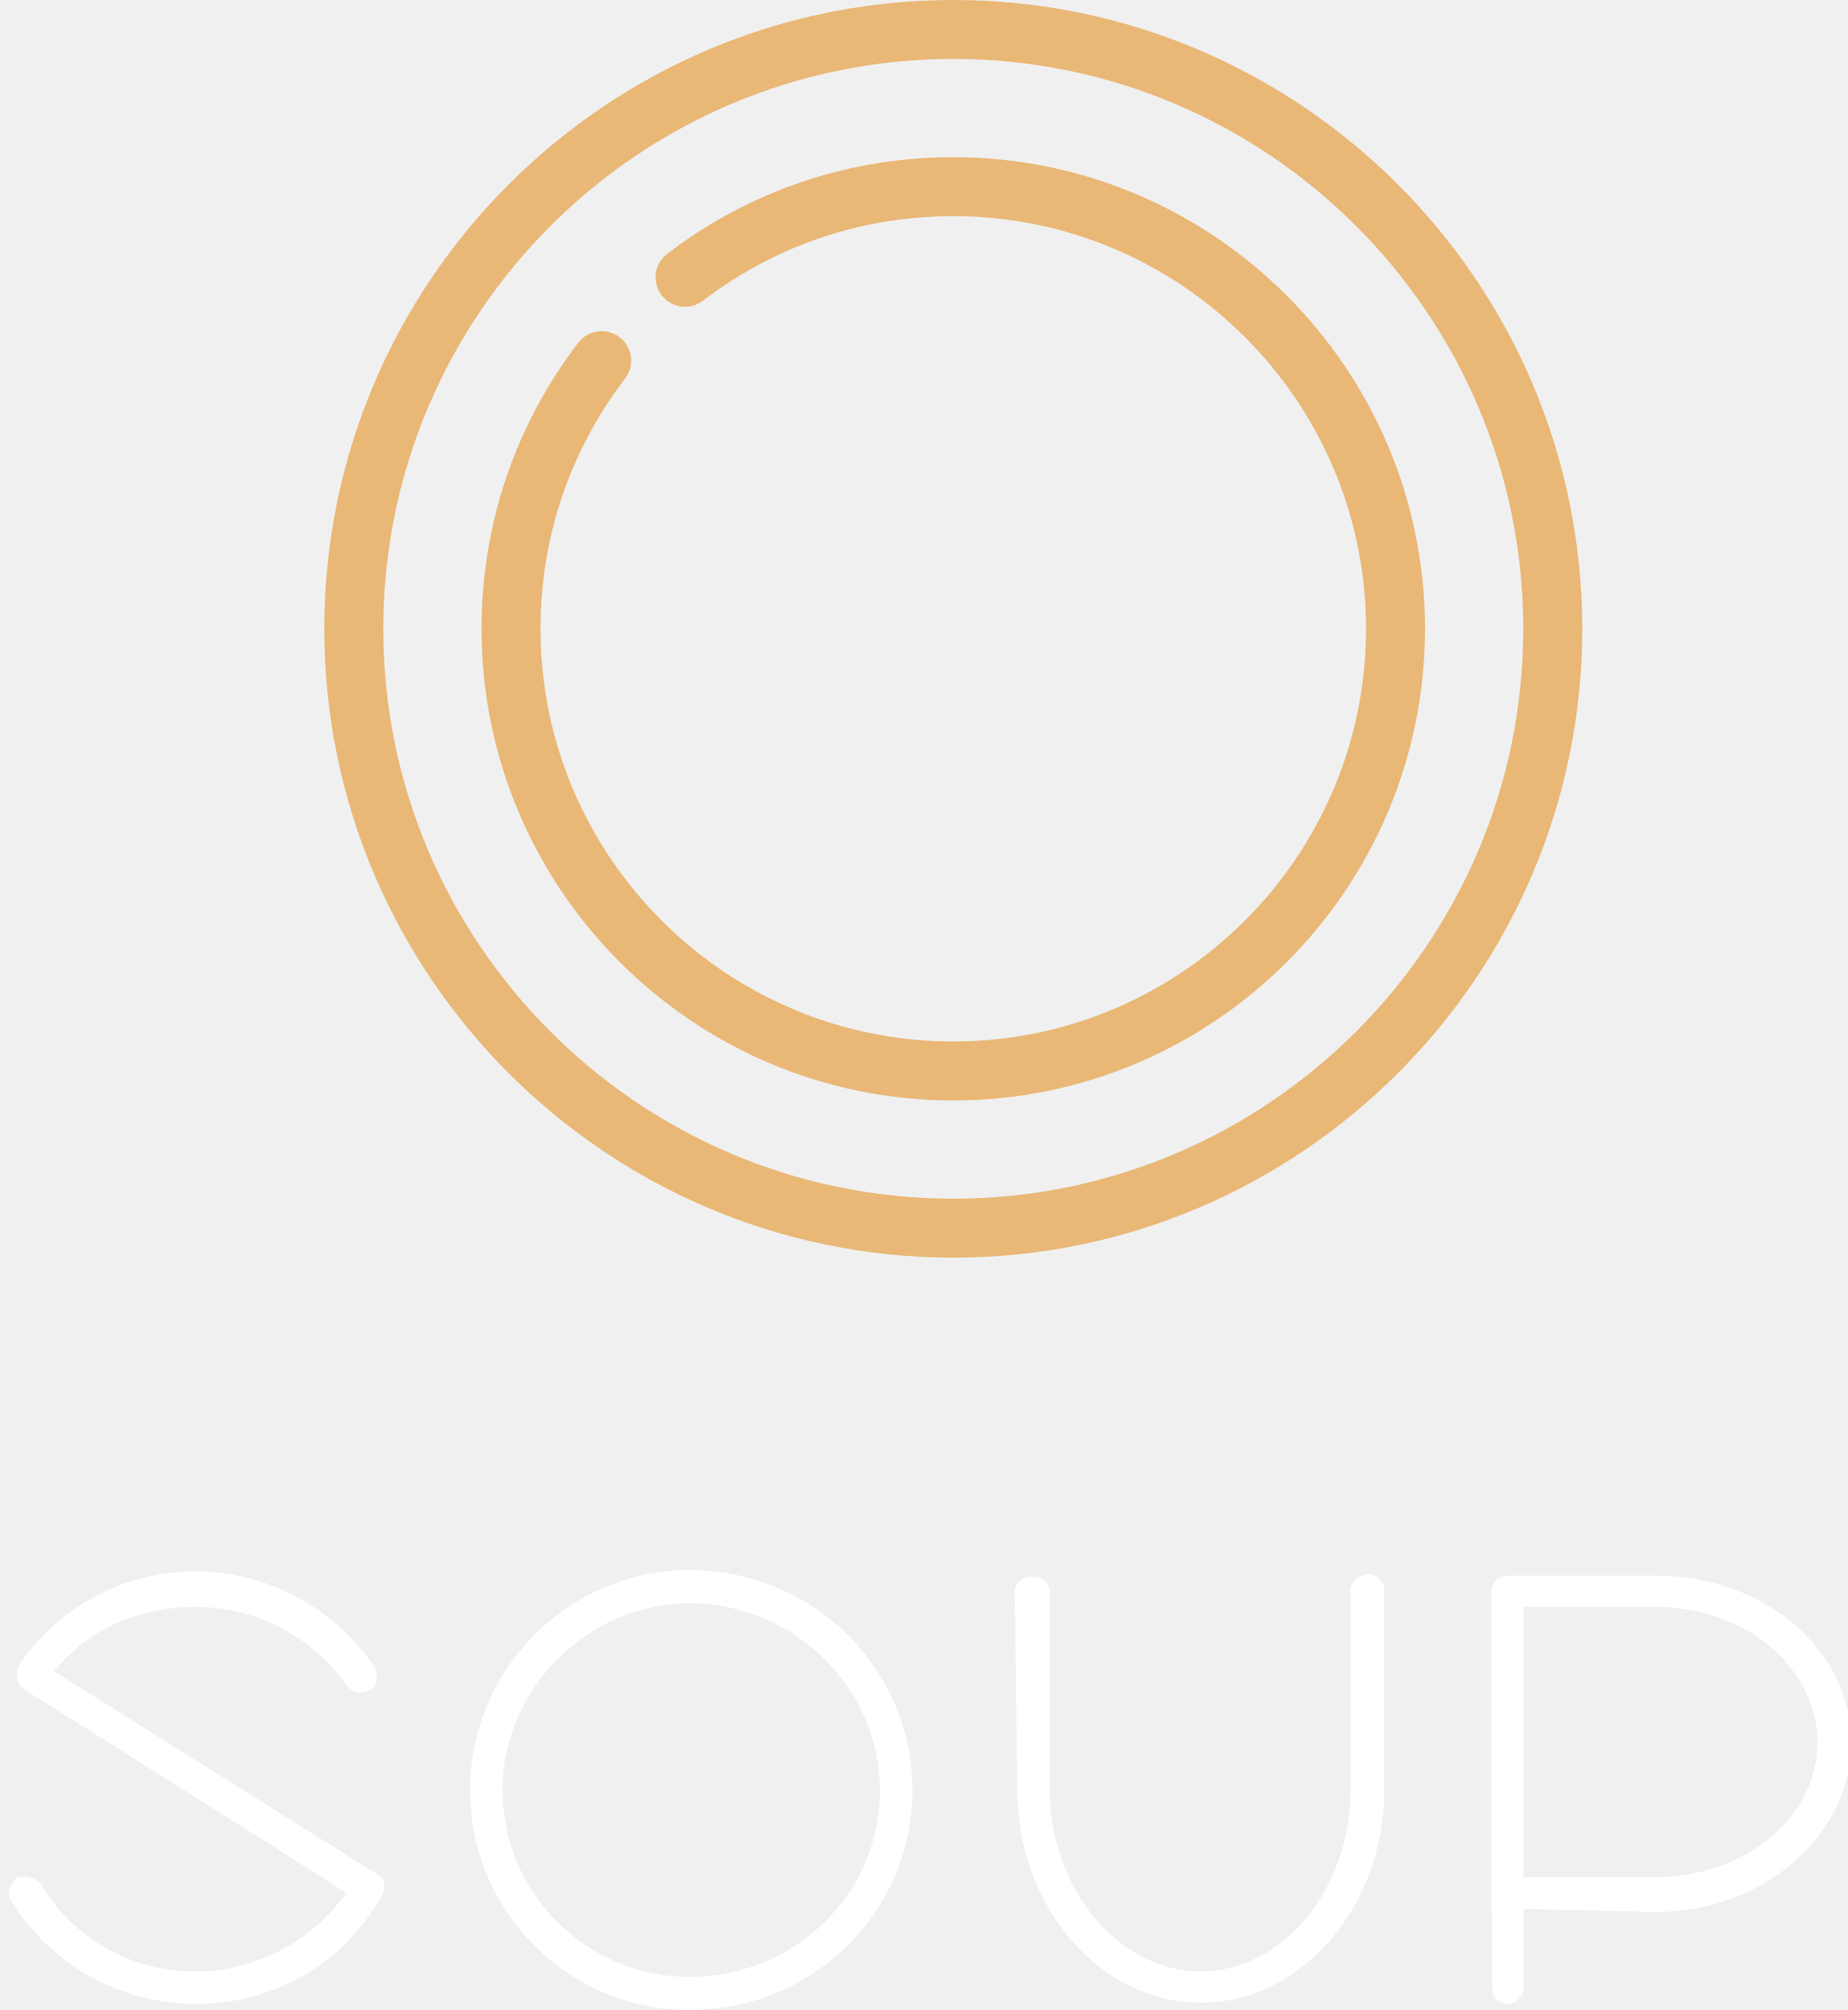
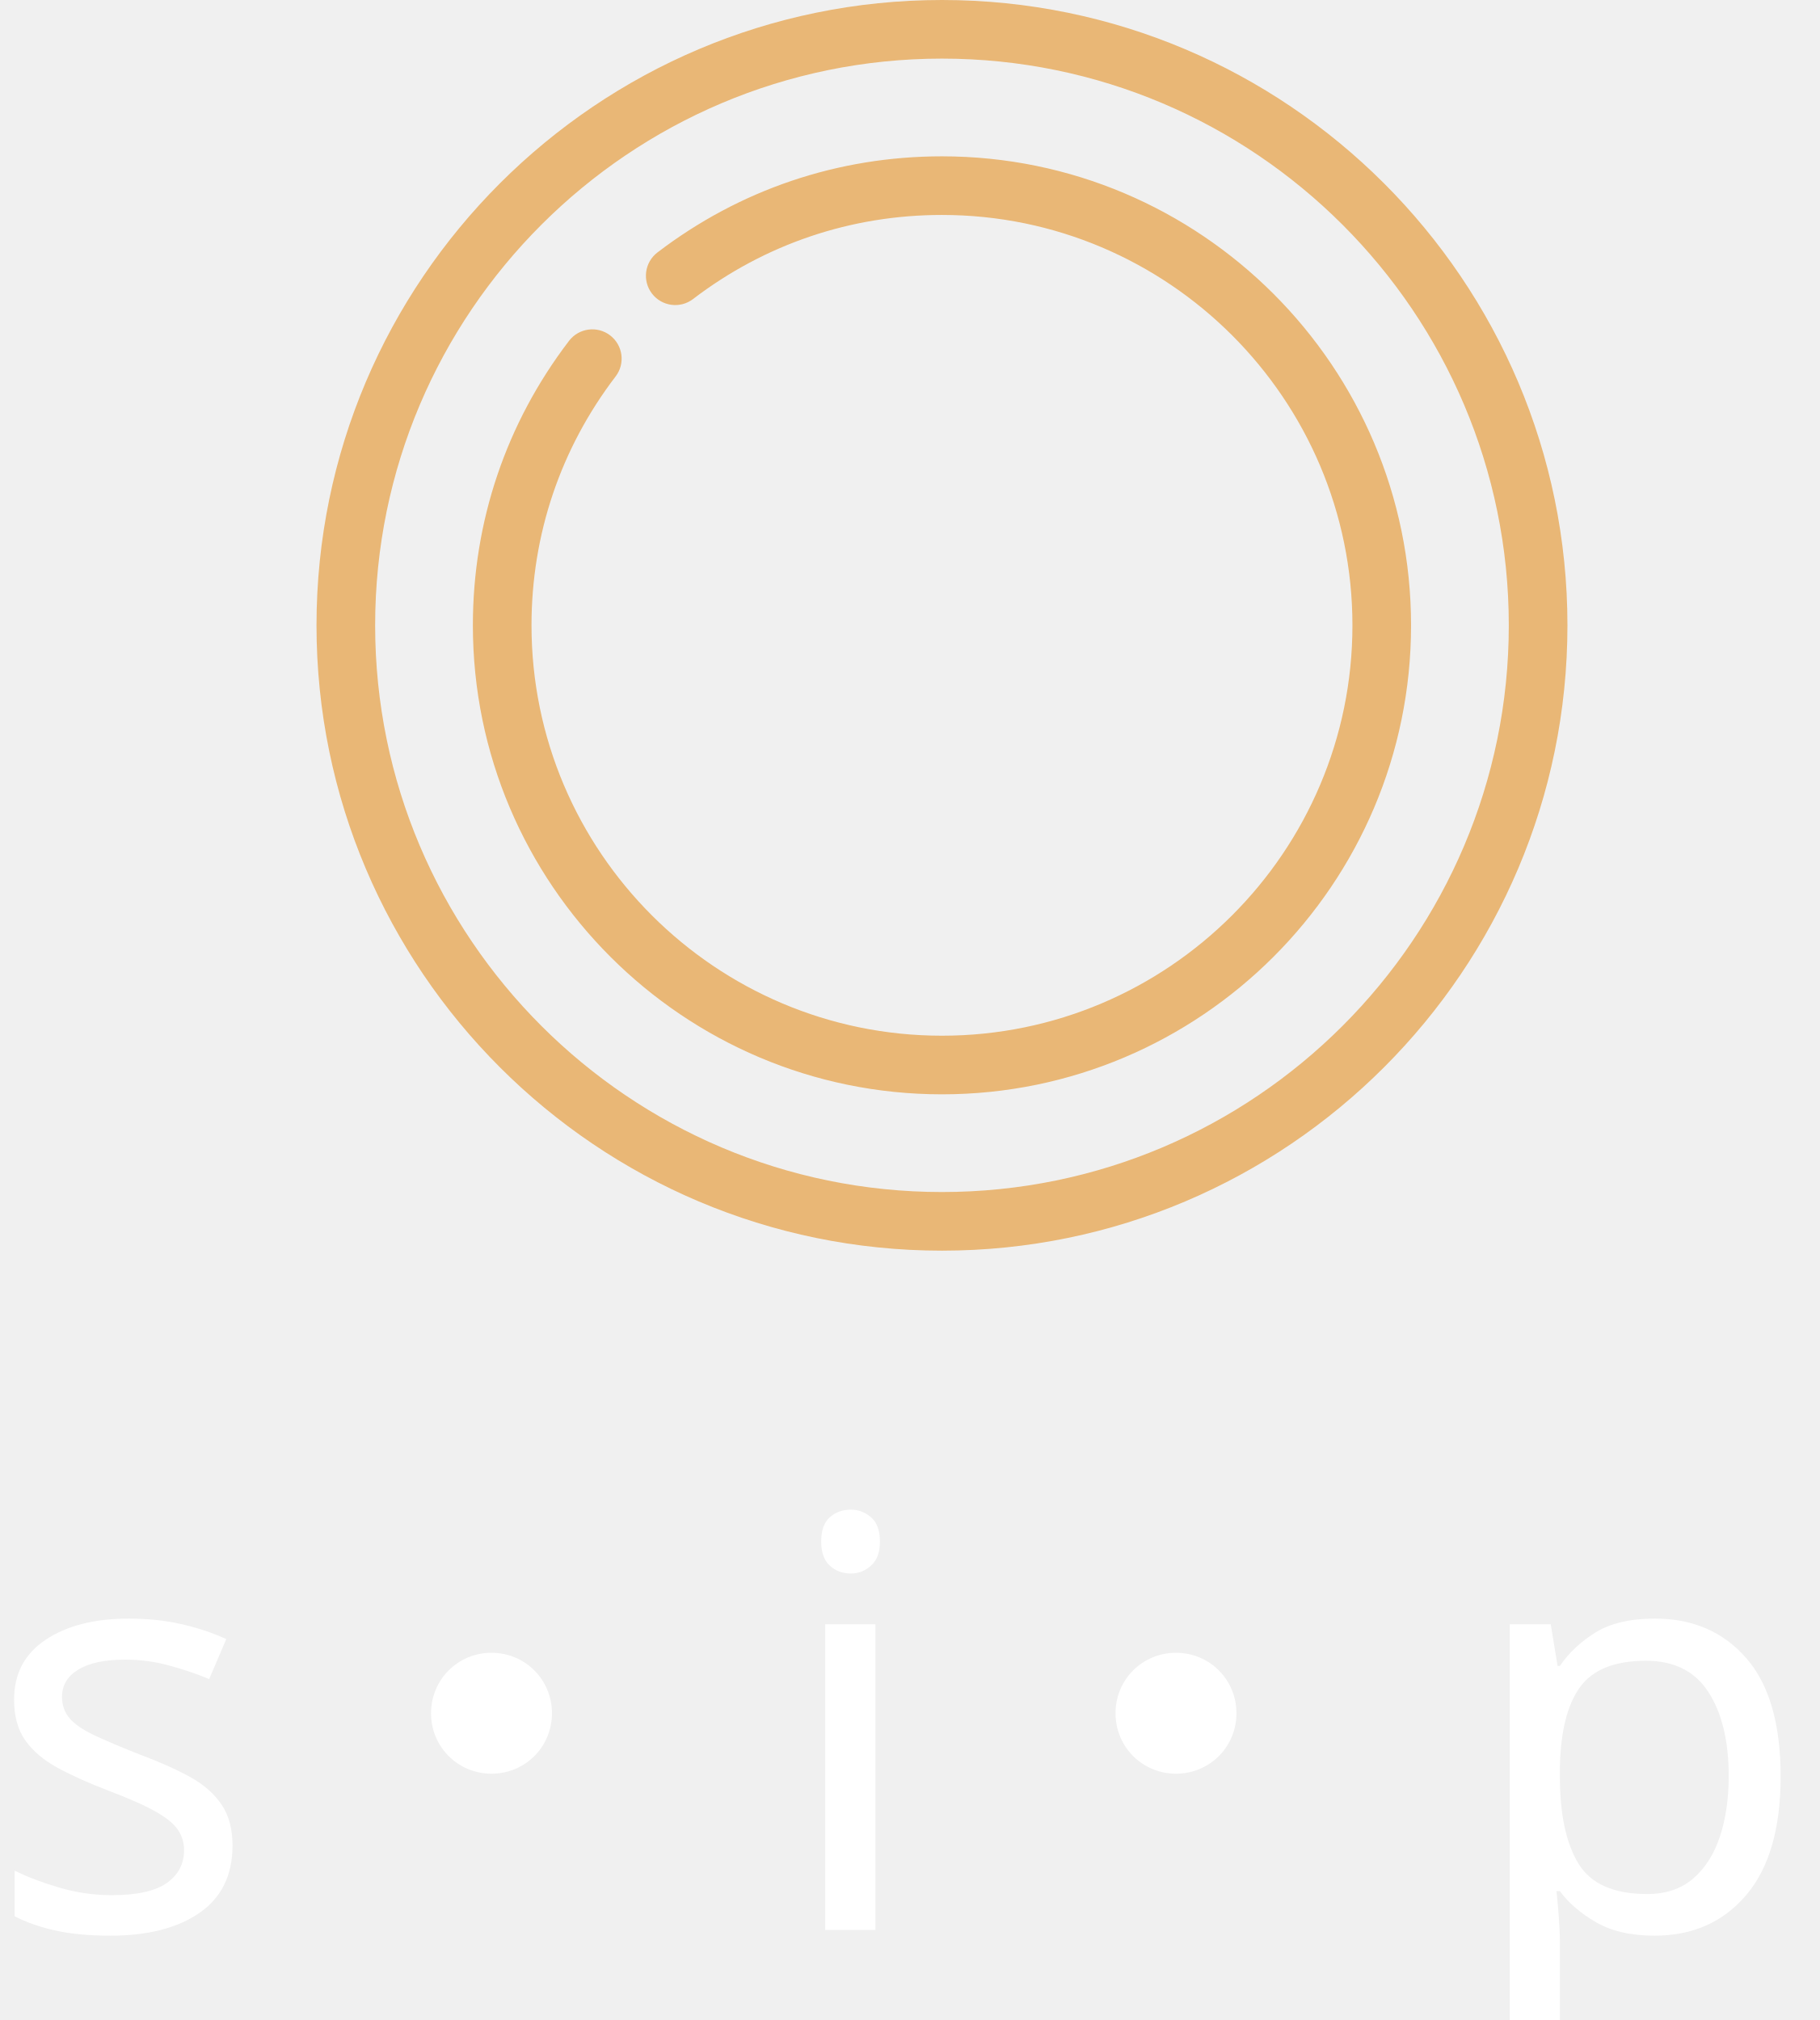
- <svg xmlns="http://www.w3.org/2000/svg" version="1.1" id="Warstwa_1" x="0px" y="0px" width="612px" height="665.947px" viewBox="0 0 612 665.947" enable-background="new 0 0 612 665.947" xml:space="preserve">
-   <g id="logo-text">
-     <path fill="#FFFFFF" d="M114.696,627.179c-8.726-5.885-106.557-67.383-106.557-67.383c-2.841-2.235-4.06-5.479,0-10.758   c13.396-17.659,33.693-28.416,56.831-28.416c23.139,0,45.263,11.771,58.659,31.054c1.826,2.844,1.826,6.495-0.813,8.12   c-2.638,1.827-6.292,1.014-8.119-1.625c-11.568-16.236-30.242-25.776-49.727-25.776c-18.672,0-35.519,7.104-47.089,21.312   l107.574,67.588c1.827,0.812,2.638,4.263,0.812,7.104c-12.381,22.123-35.52,35.519-61.297,35.519   c-24.762,0-47.9-12.583-61.296-34.1c-1.827-2.641,0-5.888,1.827-7.71c2.639-0.812,6.292,0,7.917,1.822   c10.756,18.677,30.242,29.229,51.553,29.229C84.454,653.159,103.127,643.417,114.696,627.179L114.696,627.179z M302.244,593.081   c0,40.188-32.679,72.866-73.88,72.866c-39.985,0-72.664-32.682-72.664-72.866c0-39.985,32.679-72.866,72.664-72.866   C269.565,520.215,302.244,553.096,302.244,593.081L302.244,593.081z M291.486,593.081c0-33.69-28.416-61.903-63.122-61.903   c-33.49,0-61.904,28.213-61.904,61.903c0,34.708,28.415,61.905,61.904,61.905C263.071,654.986,291.486,627.789,291.486,593.081   L291.486,593.081z M453.461,521.638c2.639,0,5.074,2.438,5.074,5.479v65.761c0,38.769-27.197,70.633-60.894,70.633   c-33.284,0-60.687-31.864-60.687-70.633l-0.812-65.152c0-3.649,2.438-5.275,6.092-5.275c2.638,0,5.479,1.626,5.479,5.275v65.152   c0,32.679,22.732,60.281,49.93,60.281c27.604,0,49.729-27.604,49.729-60.281v-65.761   C447.372,524.073,449.807,521.638,453.461,521.638L453.461,521.638z M613.202,577.249c0,30.649-28.82,56.222-64.745,56.222   l-43.841-1.013v26.182c0,2.642-2.438,5.276-5.074,5.276c-3.654,0-5.276-2.638-5.276-5.276l-0.201-32.271V527.32   c0-2.641,1.823-5.275,5.479-5.275h48.915C584.382,522.043,613.202,546.602,613.202,577.249z M602.04,577.249   c0-24.559-23.748-44.854-53.583-44.854h-43.841v89.511h43.841C578.292,621.902,602.04,601.809,602.04,577.249z" />
-   </g>
-   <g id="logo-symbol_1_">
-     <path fill="#E9B776" d="M219.16,97.799c3.275,4.287,9.404,5.106,13.689,1.833c23.989-18.329,52.662-28.017,82.917-28.017   c75.393,0,136.728,61.334,136.728,136.725c0,75.39-61.334,136.724-136.728,136.724c-75.388,0-136.723-61.332-136.723-136.724   c0-30.256,9.687-58.929,28.017-82.919c3.275-4.283,2.455-10.414-1.832-13.688c-4.285-3.275-10.414-2.455-13.689,1.832   c-20.953,27.424-32.027,60.197-32.027,94.775c0,86.159,70.096,156.255,156.251,156.255c86.16,0,156.258-70.097,156.258-156.255   c0-86.159-70.099-156.256-156.258-156.256c-34.578,0-67.35,11.074-94.771,32.026C216.708,87.385,215.885,93.513,219.16,97.799   L219.16,97.799z M315.766,0c-114.875,0-208.34,93.46-208.34,208.34s93.461,208.341,208.34,208.341   c114.881,0,208.345-93.459,208.345-208.341C524.109,93.46,430.646,0,315.766,0z M315.766,397.147   c-104.105,0-188.808-84.698-188.808-188.811c0-104.109,84.699-188.809,188.808-188.809c104.109,0,188.812,84.7,188.812,188.809   C504.575,312.449,419.875,397.147,315.766,397.147z" />
+ <svg xmlns="http://www.w3.org/2000/svg" width="606px" height="673px" viewBox="0 0 606 673" version="1.1">
+   <g id="Page-1" stroke="none" stroke-width="1" fill="none" fill-rule="evenodd">
+     <g id="logo-light" transform="translate(-5, 0)">
+       <text id="s・i・p" font-family="STHeitiSC-Light, Heiti SC" font-size="190" font-weight="300" fill="#FFFFFF">
+         <tspan x="0" y="643">s</tspan>
+         <tspan x="73.72" y="643" font-family="HiraginoSans-W3, Hiragino Sans">・</tspan>
+         <tspan x="263.72" y="643">i</tspan>
+         <tspan x="301.72" y="643" font-family="HiraginoSans-W3, Hiragino Sans">・</tspan>
+         <tspan x="491.72" y="643">p</tspan>
+       </text>
+       <g id="logo-symbol_1_" transform="translate(110, 0)" fill="#E9B776" fill-rule="nonzero">
+         <path d="M112.16,97.799 C115.435,102.086 121.564,102.905 125.849,99.632 C149.838,81.303 178.511,71.615 208.766,71.615 C284.159,71.615 345.494,132.949 345.494,208.34 C345.494,283.73 284.16,345.064 208.766,345.064 C133.378,345.064 72.043,283.732 72.043,208.34 C72.043,178.084 81.73,149.411 100.06,125.421 C103.335,121.138 102.515,115.007 98.228,111.733 C93.943,108.458 87.814,109.278 84.539,113.565 C63.586,140.989 52.512,173.762 52.512,208.34 C52.512,294.499 122.608,364.595 208.763,364.595 C294.923,364.595 365.021,294.498 365.021,208.34 C365.021,122.181 294.922,52.084 208.763,52.084 C174.185,52.084 141.413,63.158 113.992,84.11 C109.708,87.385 108.885,93.513 112.16,97.799 L112.16,97.799 Z M208.766,0 C93.891,0 0.426,93.46 0.426,208.34 C0.426,323.22 93.887,416.681 208.766,416.681 C323.647,416.681 417.111,323.222 417.111,208.34 C417.111,93.46 323.646,0 208.766,0 Z M208.766,397.147 C104.661,397.147 19.958,312.449 19.958,208.336 C19.958,104.227 104.657,19.527 208.766,19.527 C312.875,19.527 397.578,104.227 397.578,208.336 C397.578,312.449 312.875,397.147 208.766,397.147 Z" id="Shape" />
+       </g>
+     </g>
  </g>
</svg>
